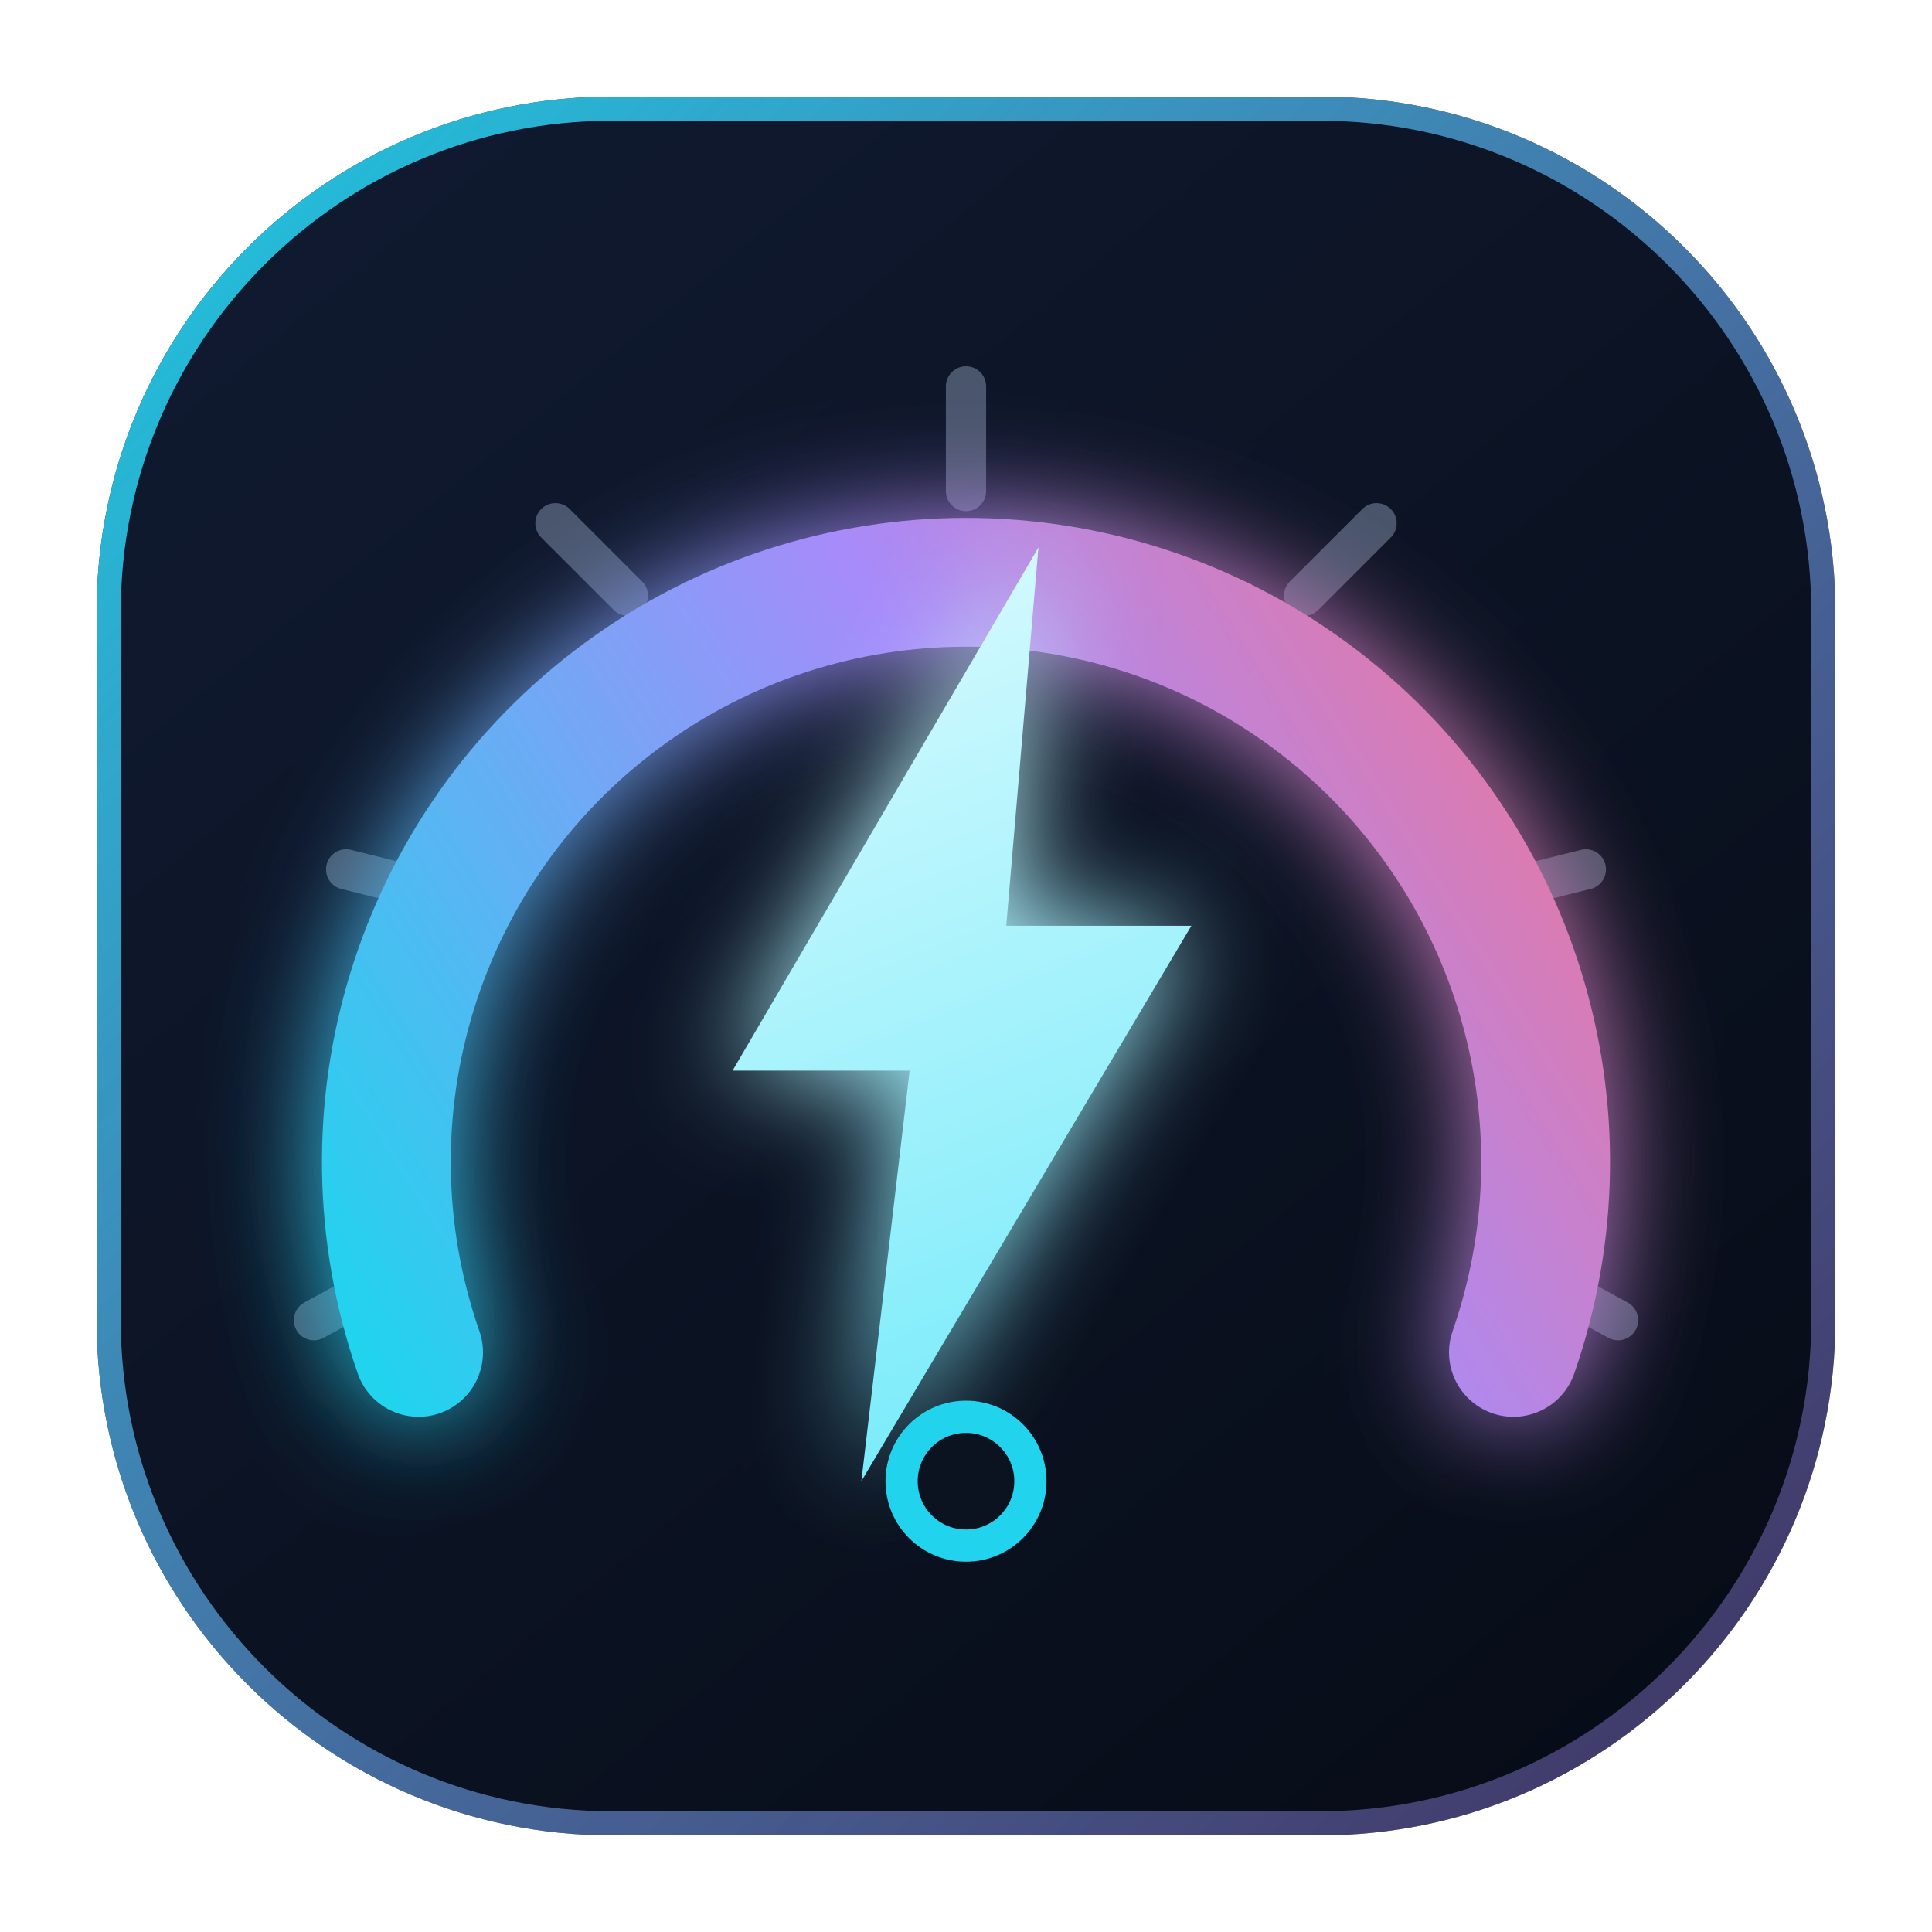
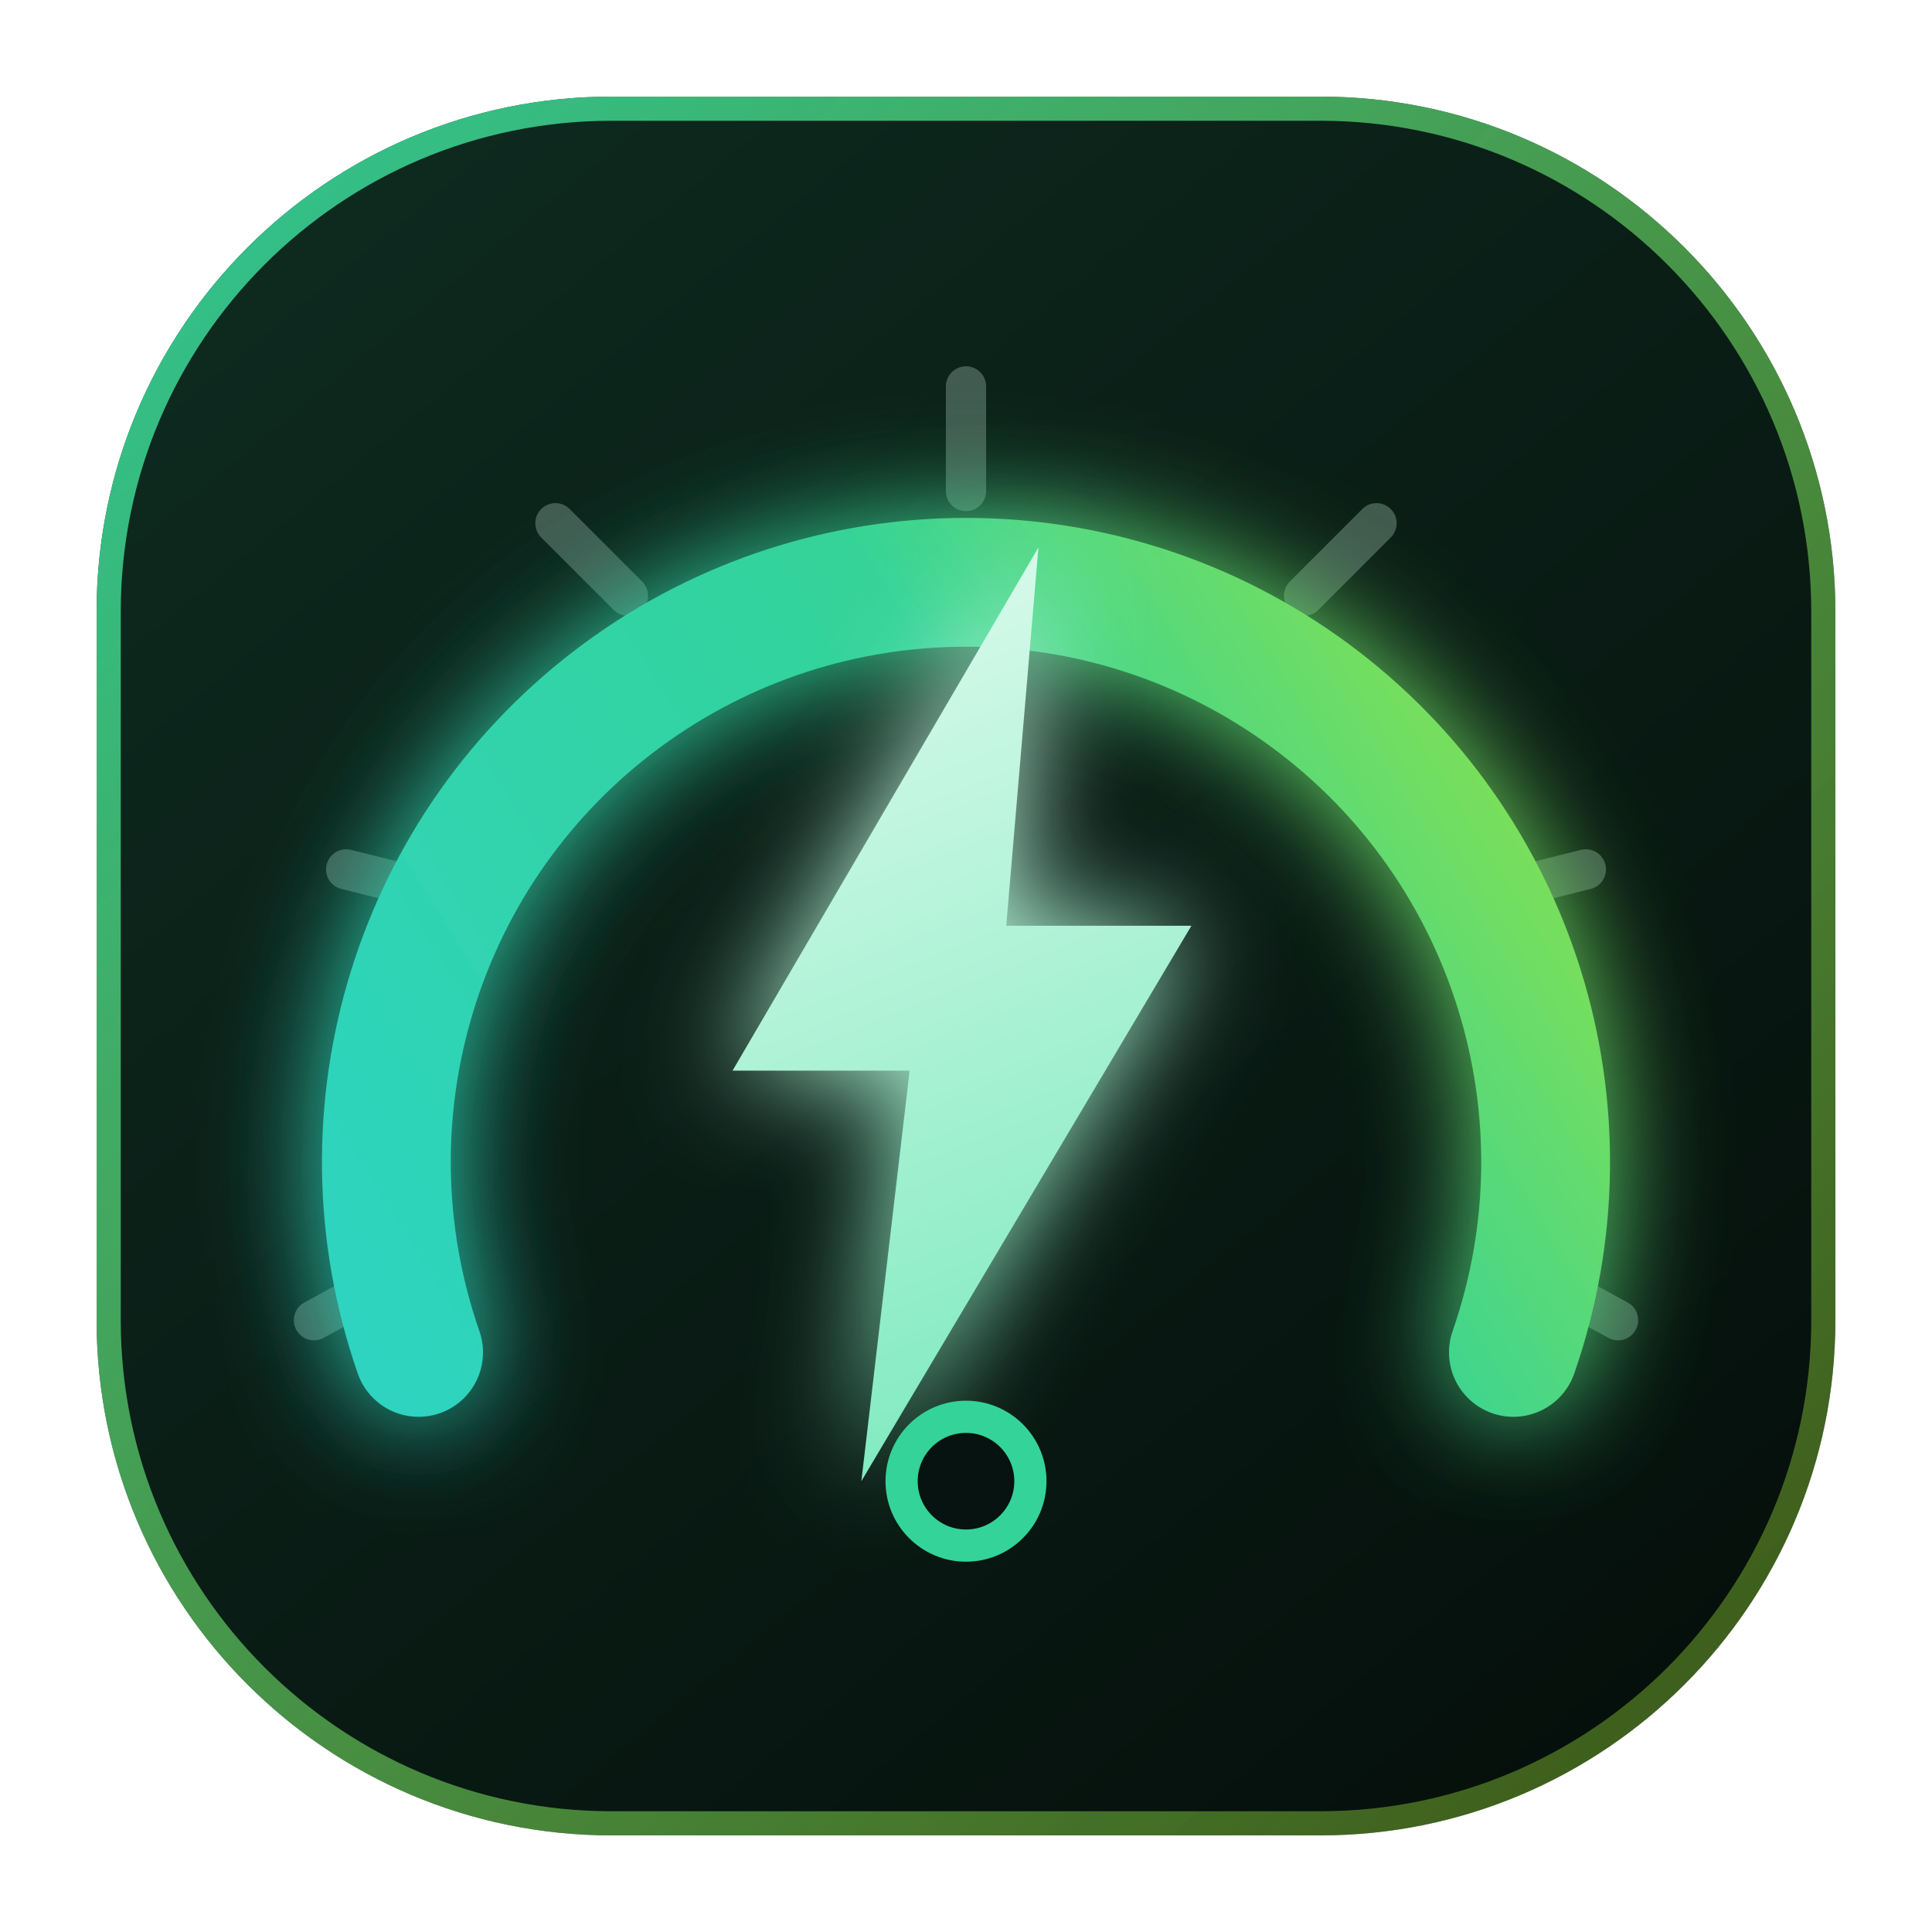
<svg xmlns="http://www.w3.org/2000/svg" width="120" height="120" viewBox="0 0 120 120" fill="none" role="img" aria-label="Serba Tester">
  <defs>
    <linearGradient id="stBody" x1="18" y1="10" x2="102" y2="112" gradientUnits="userSpaceOnUse">
-       <stop offset="0%" stop-color="#101a30" />
-       <stop offset="100%" stop-color="#070c17" />
+       <stop offset="0%" stop-color="#0e2a1f" />
+       <stop offset="100%" stop-color="#050f0b" />
    </linearGradient>
    <linearGradient id="stArc" x1="20" y1="80" x2="100" y2="30" gradientUnits="userSpaceOnUse">
-       <stop offset="0%" stop-color="#22d3ee" />
-       <stop offset="55%" stop-color="#a78bfa" />
-       <stop offset="100%" stop-color="#fb7185" />
+       <stop offset="0%" stop-color="#2dd4bf" />
+       <stop offset="55%" stop-color="#34d399" />
+       <stop offset="100%" stop-color="#a3e635" />
    </linearGradient>
    <linearGradient id="stBolt" x1="48" y1="26" x2="76" y2="96" gradientUnits="userSpaceOnUse">
-       <stop offset="0%" stop-color="#e8fdff" />
-       <stop offset="100%" stop-color="#67e8f9" />
+       <stop offset="0%" stop-color="#ecfdf5" />
+       <stop offset="100%" stop-color="#6ee7b7" />
    </linearGradient>
    <linearGradient id="stRing" x1="12" y1="12" x2="108" y2="108" gradientUnits="userSpaceOnUse">
-       <stop offset="0%" stop-color="#22d3ee" stop-opacity=".9" />
-       <stop offset="100%" stop-color="#a78bfa" stop-opacity=".35" />
+       <stop offset="0%" stop-color="#34d399" stop-opacity=".9" />
+       <stop offset="100%" stop-color="#a3e635" stop-opacity=".35" />
    </linearGradient>
    <filter id="stGlow" x="-40%" y="-40%" width="180%" height="180%">
      <feGaussianBlur stdDeviation="3.4" result="blur" />
      <feMerge>
        <feMergeNode in="blur" />
        <feMergeNode in="SourceGraphic" />
      </feMerge>
    </filter>
  </defs>
  <rect x="6" y="6" width="108" height="108" rx="32" fill="url(#stBody)" />
  <rect x="6.75" y="6.75" width="106.5" height="106.5" rx="31.25" stroke="url(#stRing)" stroke-width="1.5" />
-   <g stroke="#7c8ba3" stroke-opacity=".55" stroke-width="2.5" stroke-linecap="round">
+   <g stroke="#6d8a7d" stroke-opacity=".55" stroke-width="2.5" stroke-linecap="round">
    <path d="M25 79 L19.5 82" />
    <path d="M27.5 55.5 L21.5 54" />
    <path d="M39 37 L34.5 32.5" />
    <path d="M60 30.5 L60 24" />
    <path d="M81 37 L85.5 32.5" />
    <path d="M92.5 55.5 L98.5 54" />
    <path d="M95 79 L100.5 82" />
  </g>
  <path d="M26 84 A 36 36 0 1 1 94 84" stroke="url(#stArc)" stroke-width="8" stroke-linecap="round" filter="url(#stGlow)" />
  <path d="M64.5 34 L45.5 66.5 H56.5 L53.5 92 L74 57.5 H62.5 L64.5 34 Z" fill="url(#stBolt)" filter="url(#stGlow)" />
-   <circle cx="60" cy="92" r="4" fill="#0b1220" stroke="#22d3ee" stroke-width="2" />
+   <circle cx="60" cy="92" r="4" fill="#071310" stroke="#34d399" stroke-width="2" />
</svg>
